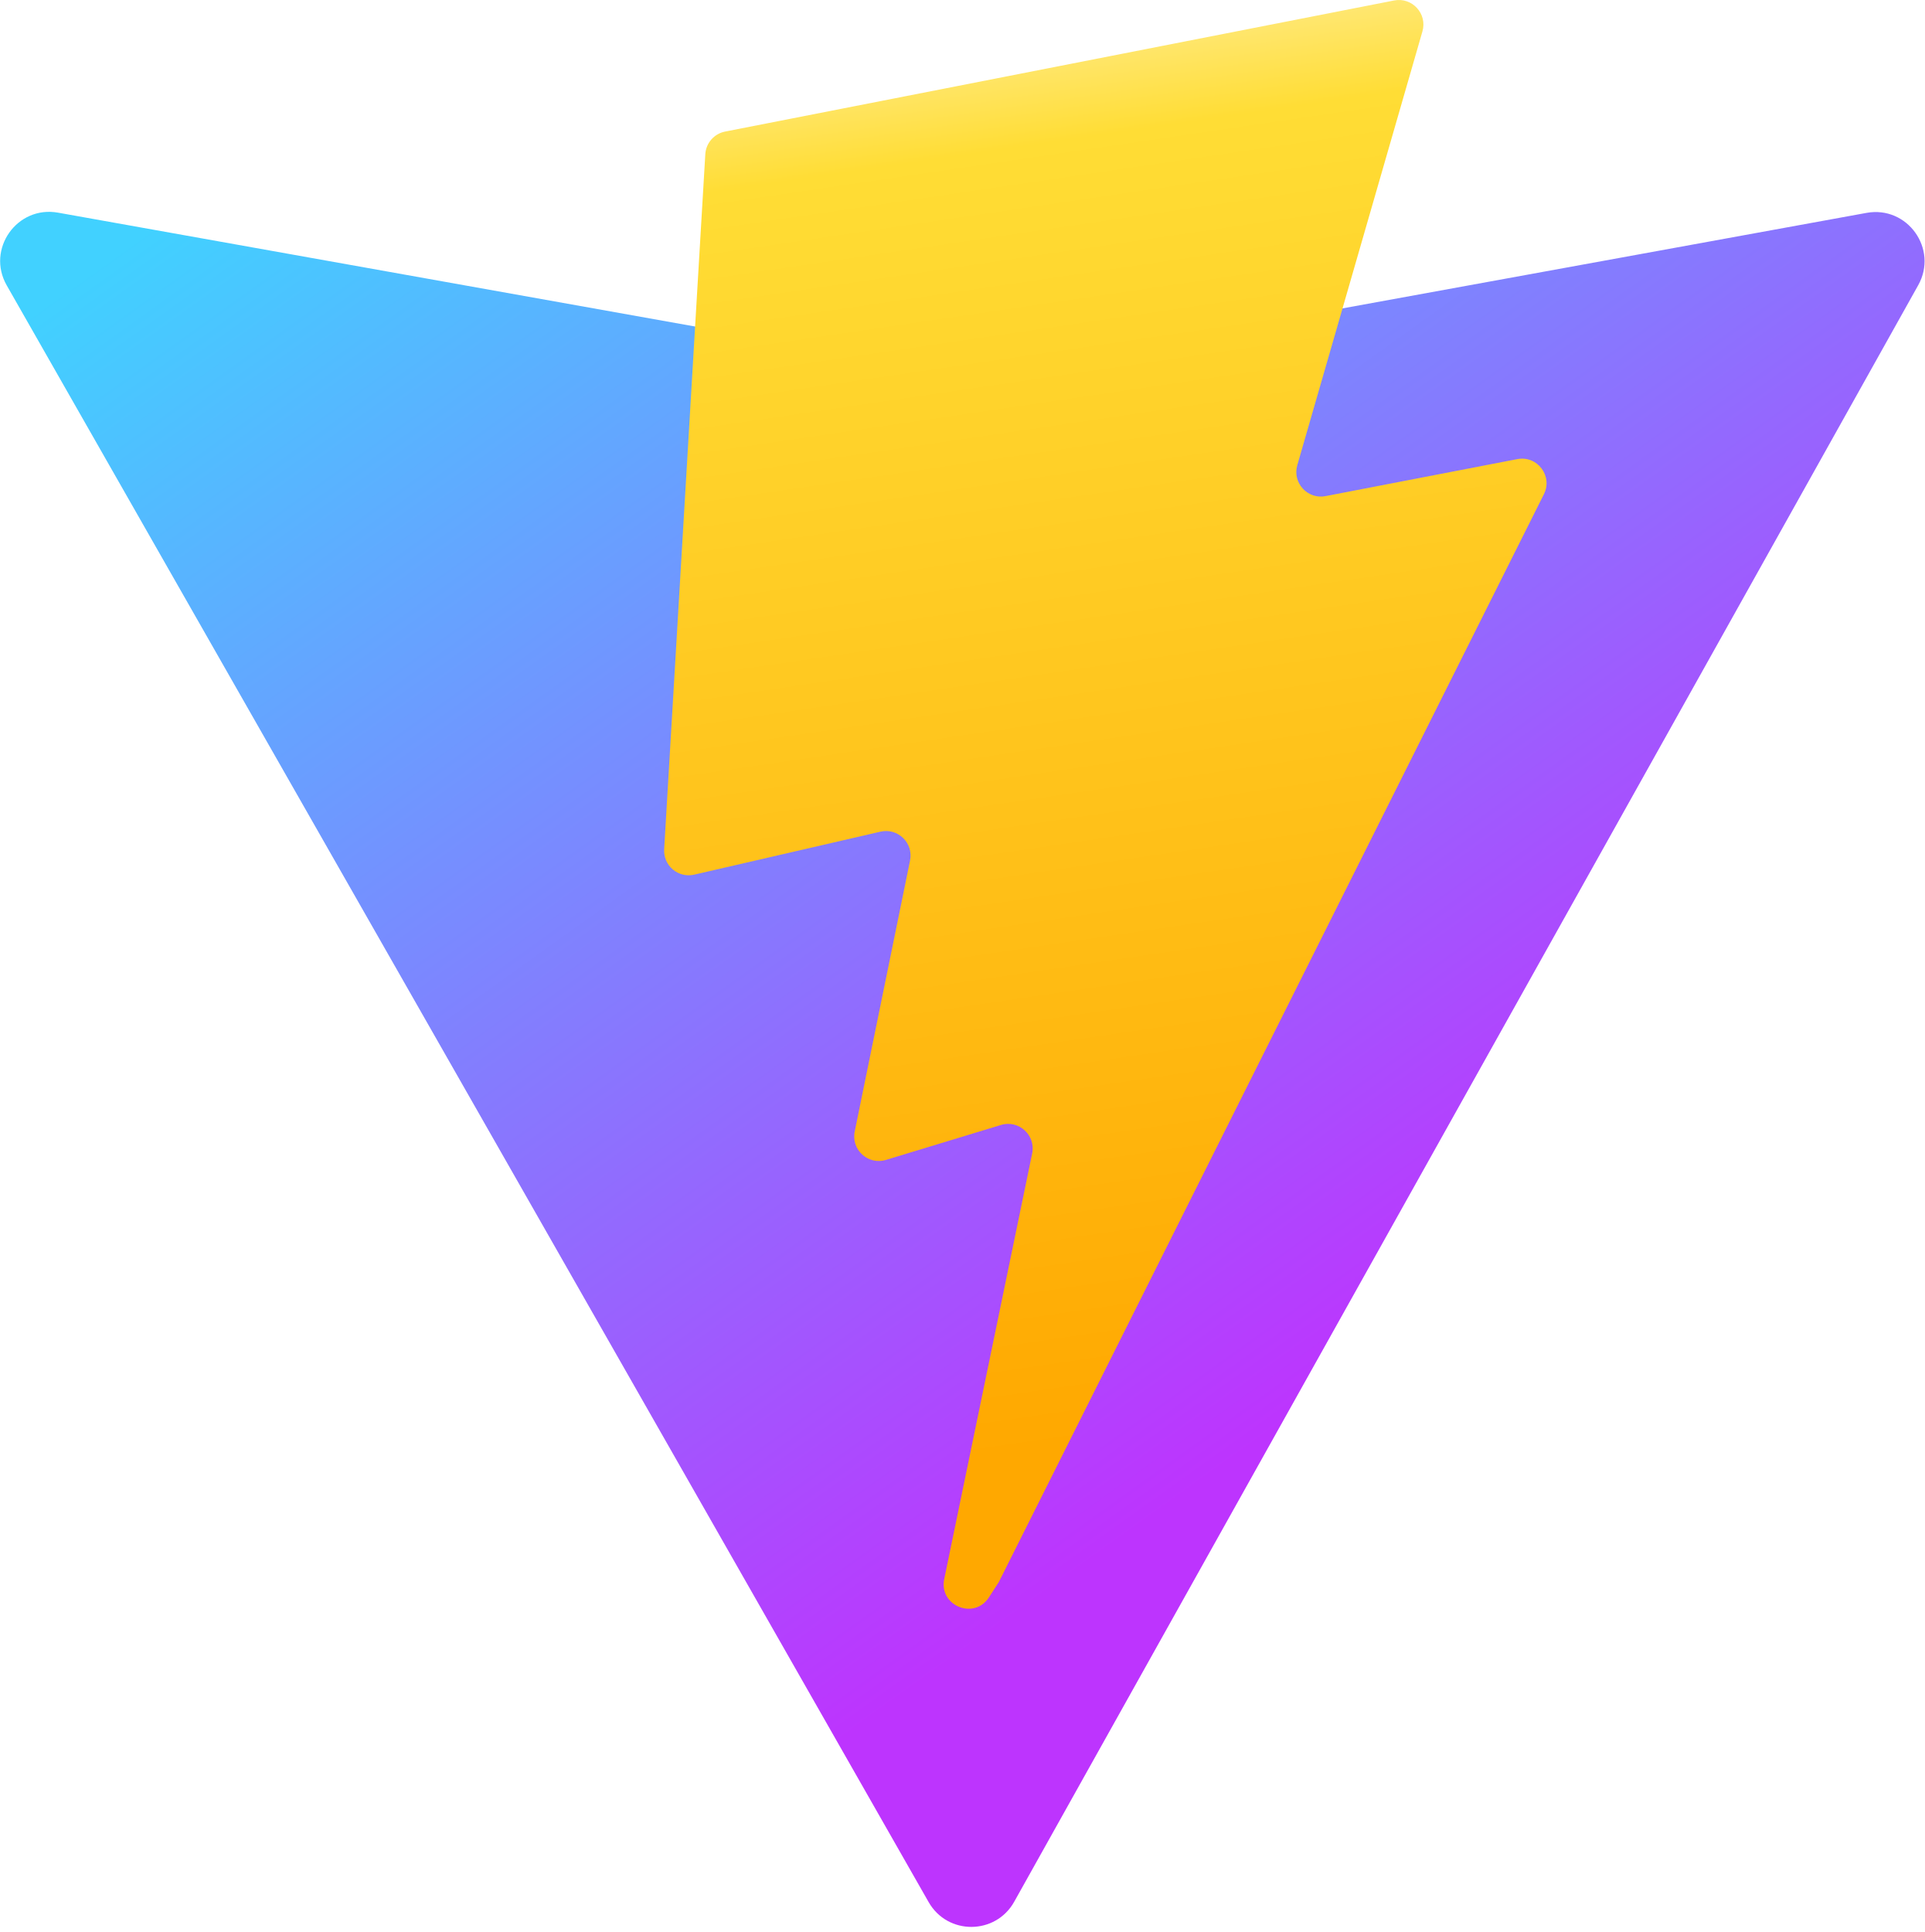
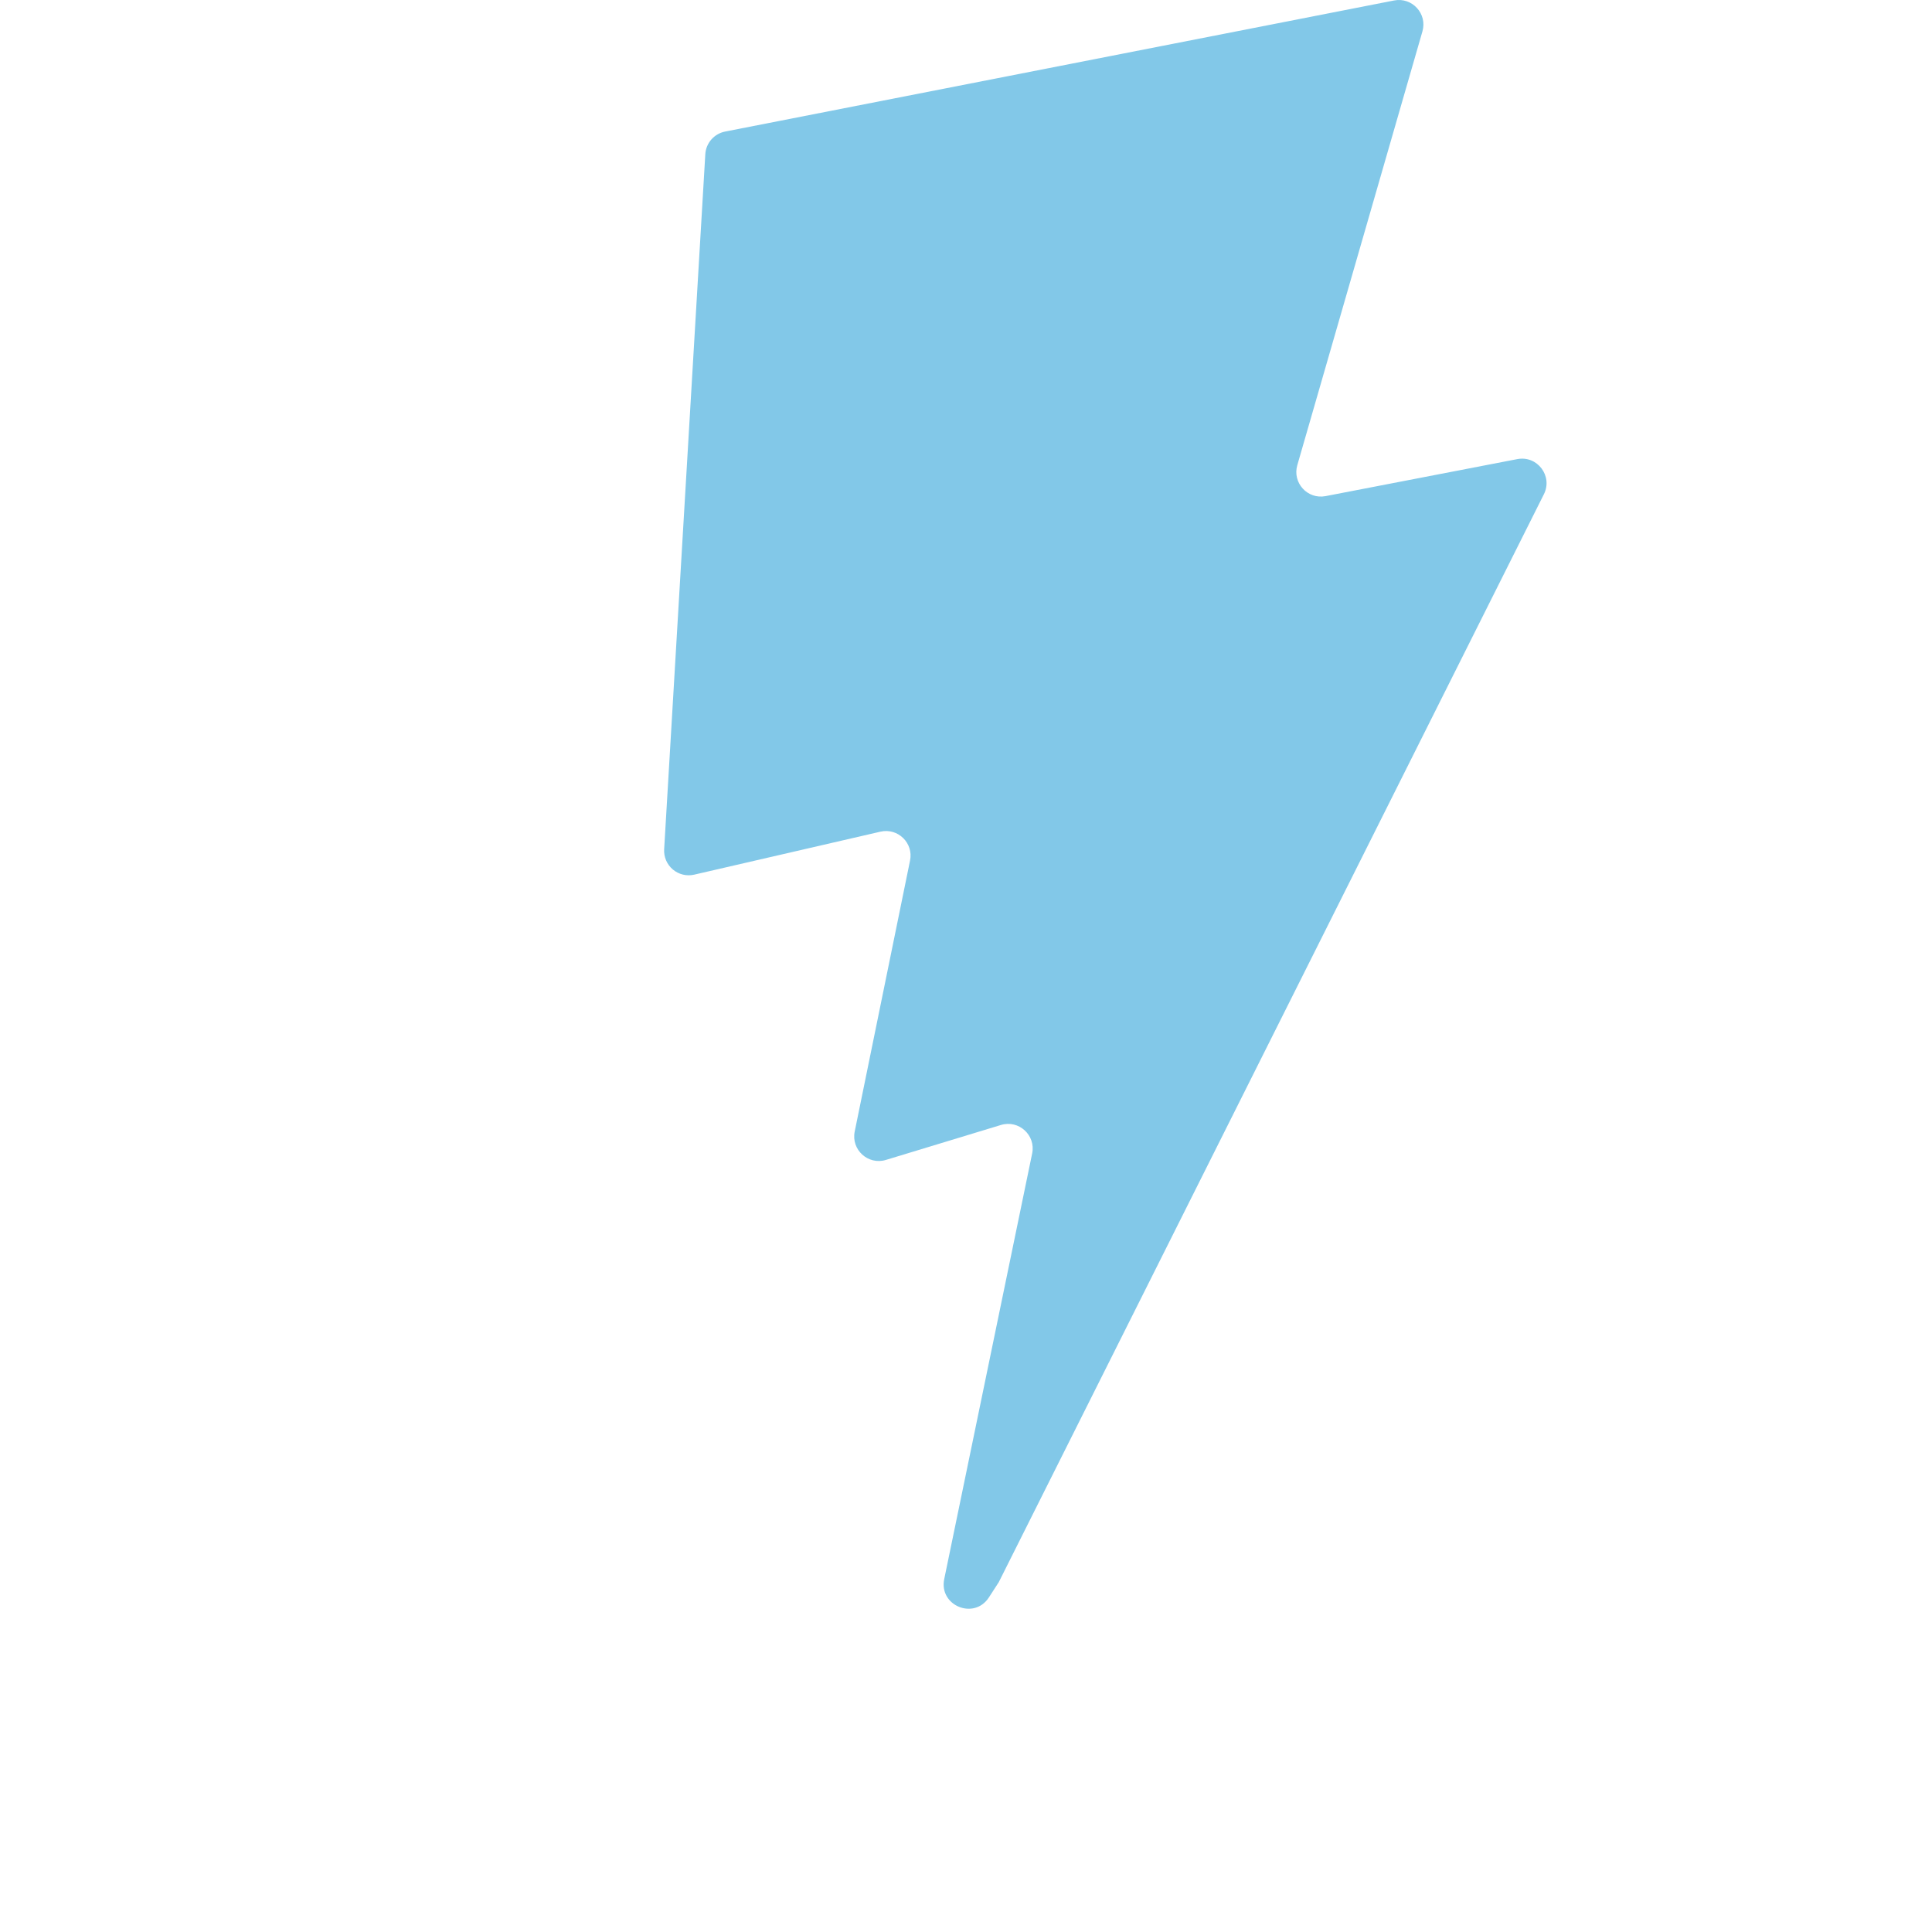
<svg xmlns="http://www.w3.org/2000/svg" aria-hidden="true" role="img" class="iconify iconify--logos" width="31.88" height="32" preserveAspectRatio="xMidYMid meet" viewBox="0 0 256 257">
-   <defs>
-     <linearGradient id="IconifyId1813088fe1fbc01fb466" x1="-.828%" x2="57.636%" y1="7.652%" y2="78.411%">
-       <stop offset="0%" stop-color="#41D1FF" />
-       <stop offset="100%" stop-color="#BD34FE" />
-     </linearGradient>
-     <linearGradient id="IconifyId1813088fe1fbc01fb467" x1="43.376%" x2="50.316%" y1="2.242%" y2="89.03%">
-       <stop offset="0%" stop-color="#FFEA83" />
-       <stop offset="8.333%" stop-color="#FFDD35" />
-       <stop offset="100%" stop-color="#FFA800" />
-     </linearGradient>
-   </defs>
-   <path fill="url(#IconifyId1813088fe1fbc01fb466)" d="M255.153 37.938L134.897 252.976c-2.483 4.44-8.862 4.466-11.382.048L.875 37.958c-2.746-4.814 1.371-10.646 6.827-9.67l120.385 21.517a6.537 6.537 0 0 0 2.322-.004l117.867-21.483c5.438-.991 9.574 4.796 6.877 9.62Z" />
-   <path fill="url(#IconifyId1813088fe1fbc01fb467)" d="M185.432.063L96.44 17.501a3.268 3.268 0 0 0-2.634 3.014l-5.474 92.456a3.268 3.268 0 0 0 3.997 3.378l24.777-5.718c2.318-.535 4.413 1.507 3.936 3.838l-7.361 36.047c-.495 2.426 1.782 4.5 4.151 3.78l15.304-4.649c2.372-.72 4.652 1.36 4.15 3.788l-11.698 56.621c-.732 3.542 3.979 5.473 5.943 2.437l1.313-2.028l72.516-144.72c1.215-2.423-.88-5.186-3.54-4.672l-25.505 4.922c-2.396.462-4.435-1.77-3.759-4.114l16.646-57.705c.677-2.35-1.37-4.583-3.769-4.113Z" />
+   <path fill="#82c8e8" d="M185.432.063L96.44 17.501a3.268 3.268 0 0 0-2.634 3.014l-5.474 92.456a3.268 3.268 0 0 0 3.997 3.378l24.777-5.718c2.318-.535 4.413 1.507 3.936 3.838l-7.361 36.047c-.495 2.426 1.782 4.5 4.151 3.78l15.304-4.649c2.372-.72 4.652 1.36 4.15 3.788l-11.698 56.621c-.732 3.542 3.979 5.473 5.943 2.437l1.313-2.028l72.516-144.72c1.215-2.423-.88-5.186-3.54-4.672l-25.505 4.922c-2.396.462-4.435-1.77-3.759-4.114l16.646-57.705c.677-2.35-1.37-4.583-3.769-4.113Z" />
</svg>
